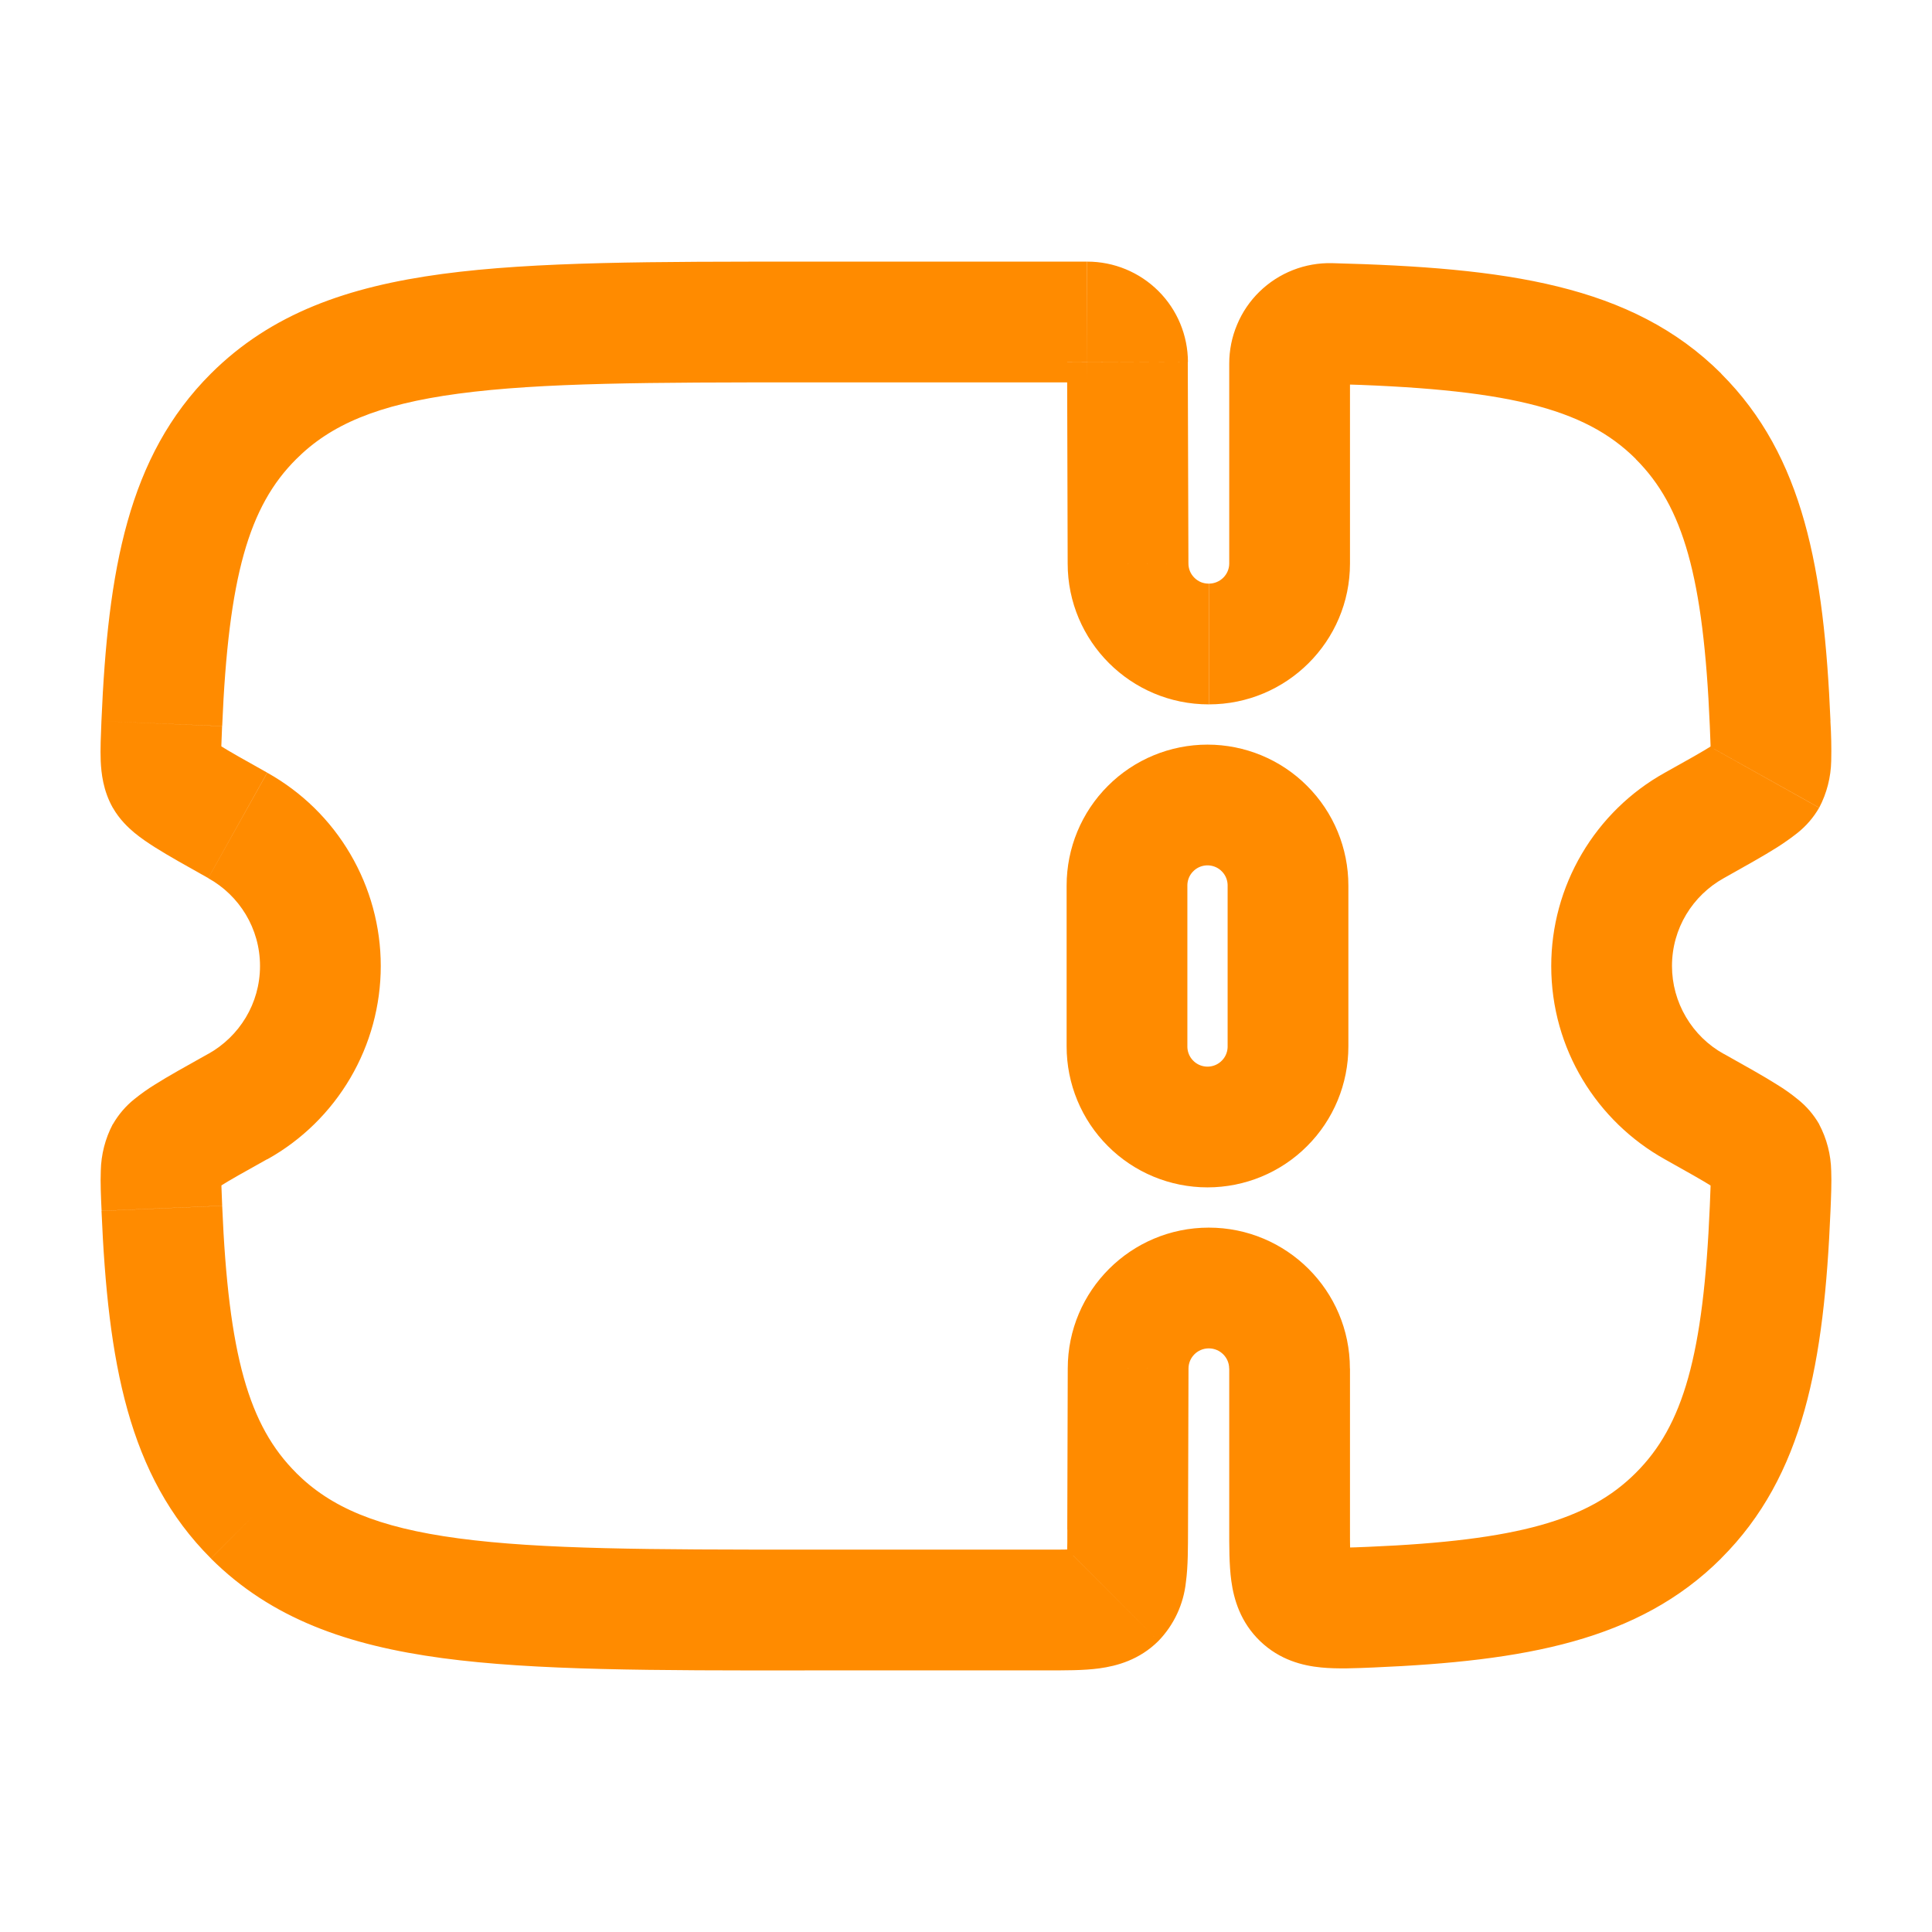
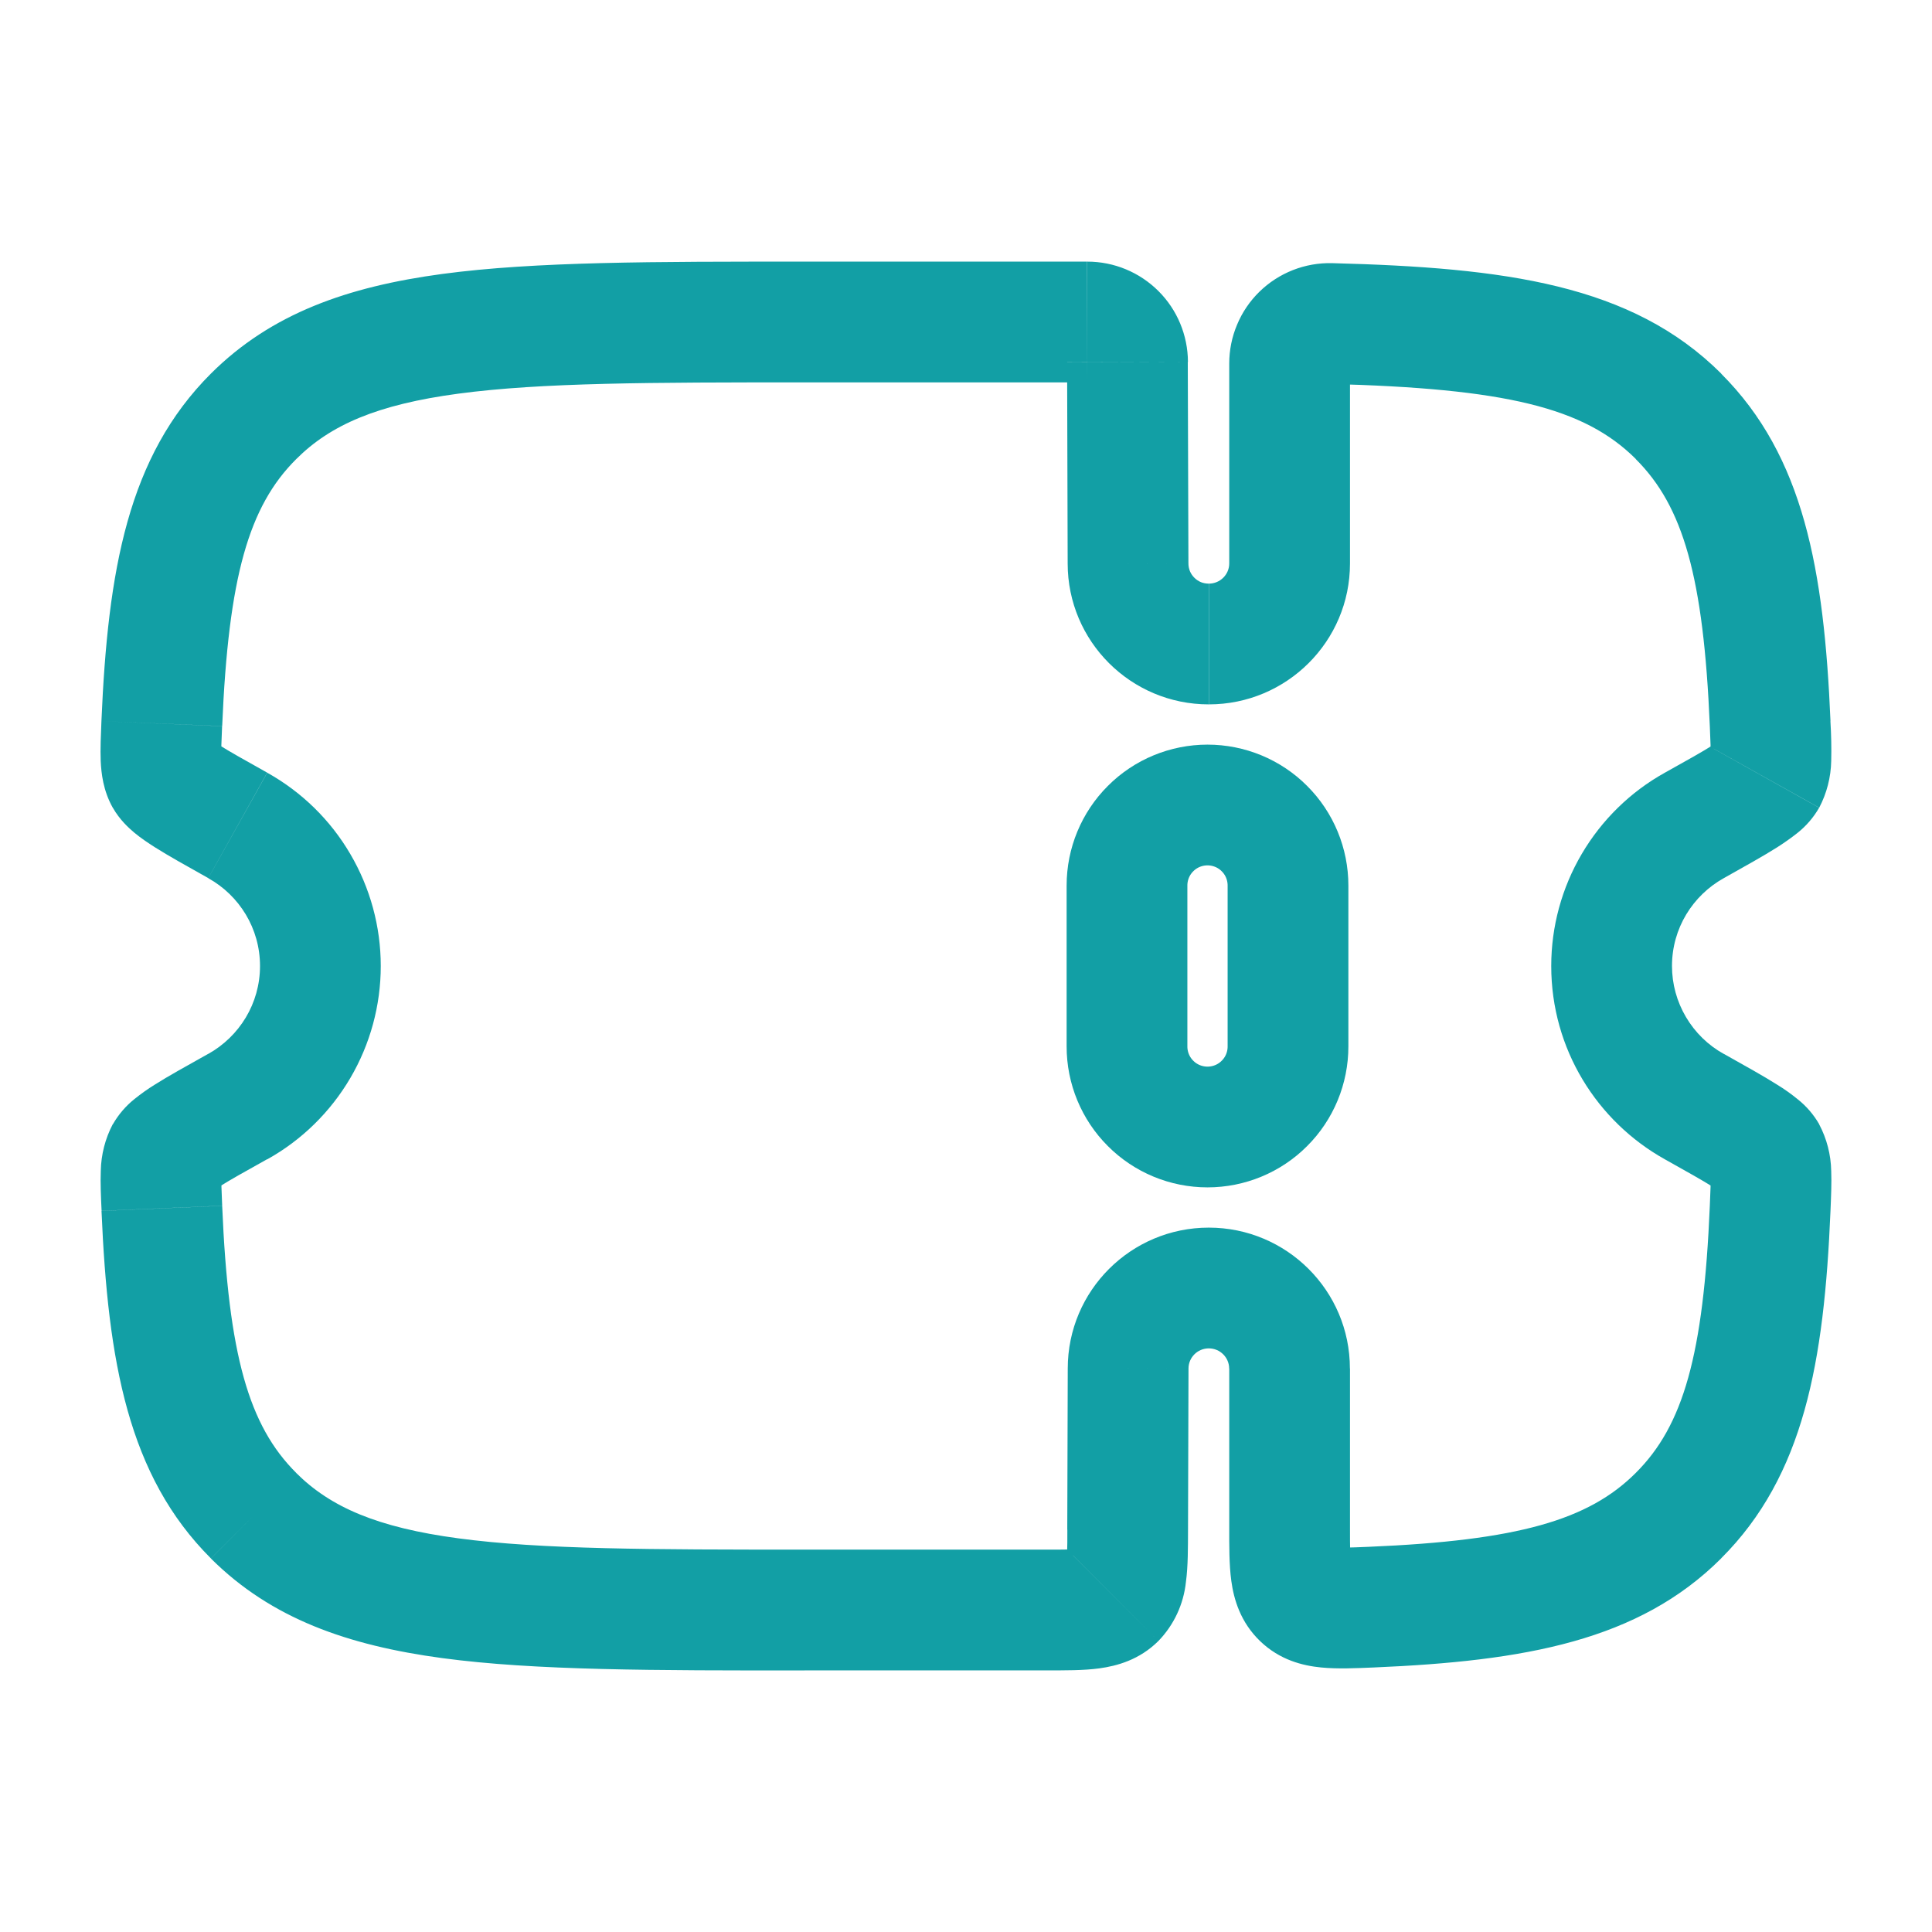
<svg xmlns="http://www.w3.org/2000/svg" width="24" height="24" viewBox="0 0 24 24" fill="none">
-   <path d="M14 11C14 10.735 14.105 10.48 14.293 10.293C14.48 10.105 14.735 10 15 10C15.265 10 15.52 10.105 15.707 10.293C15.895 10.48 16 10.735 16 11V13C16 13.265 15.895 13.52 15.707 13.707C15.52 13.895 15.265 14 15 14C14.735 14 14.48 13.895 14.293 13.707C14.105 13.52 14 13.265 14 13V11Z" stroke="#FF8B00" stroke-width="1.5" />
-   <path d="M14.014 17L14.764 17.002V17H14.014ZM14.014 7H14.764V6.998L14.014 7ZM14.758 19.005L14.764 17.002L13.264 16.998L13.258 19.001L14.758 19.005ZM15.016 16.75C15.157 16.75 15.269 16.864 15.269 17H16.769C16.769 16.032 15.982 15.25 15.016 15.25V16.75ZM15.016 15.25C14.05 15.25 13.264 16.032 13.264 17H14.764C14.764 16.864 14.875 16.75 15.016 16.75V15.25ZM9.995 4.75H13.505V3.25H9.995V4.75ZM13.008 19.25H9.995V20.75H13.008V19.25ZM9.995 19.25C8.084 19.25 6.725 19.248 5.695 19.11C4.685 18.975 4.104 18.721 3.679 18.297L2.62 19.36C3.37 20.108 4.322 20.44 5.496 20.598C6.65 20.753 8.126 20.751 9.996 20.751L9.995 19.25ZM9.995 3.25C8.125 3.25 6.649 3.248 5.495 3.403C4.321 3.561 3.37 3.893 2.62 4.641L3.68 5.703C4.104 5.279 4.686 5.025 5.695 4.89C6.725 4.752 8.084 4.75 9.995 4.75V3.25ZM2.587 10.909C2.973 11.124 3.23 11.533 3.23 12H4.73C4.73 11.511 4.599 11.03 4.351 10.608C4.104 10.186 3.748 9.838 3.32 9.599L2.587 10.909ZM2.76 9.02C2.838 7.164 3.091 6.289 3.68 5.703L2.62 4.641C1.59 5.669 1.34 7.08 1.26 8.958L2.76 9.02ZM3.23 12C3.23 12.467 2.973 12.876 2.587 13.092L3.319 14.402C3.747 14.164 4.103 13.815 4.351 13.393C4.599 12.971 4.73 12.49 4.73 12H3.23ZM1.261 15.042C1.341 16.918 1.591 18.332 2.62 19.359L3.68 18.297C3.091 17.711 2.838 16.835 2.76 14.979L1.261 15.042ZM20.77 12C20.77 11.533 21.027 11.124 21.413 10.909L20.681 9.599C20.253 9.837 19.897 10.186 19.649 10.608C19.401 11.03 19.27 11.51 19.27 12H20.77ZM22.739 8.958C22.659 7.082 22.409 5.668 21.38 4.641L20.32 5.703C20.908 6.289 21.162 7.165 21.24 9.021L22.739 8.958ZM21.413 13.092C21.218 12.984 21.056 12.825 20.943 12.633C20.83 12.441 20.77 12.223 20.77 12H19.27C19.27 13.034 19.841 13.932 20.681 14.401L21.413 13.092ZM21.24 14.979C21.162 16.835 20.909 17.711 20.32 18.297L21.38 19.359C22.41 18.332 22.66 16.919 22.739 15.042L21.24 14.979ZM20.681 14.401C20.965 14.56 21.151 14.664 21.276 14.743C21.338 14.782 21.366 14.803 21.374 14.809C21.388 14.821 21.337 14.785 21.289 14.699L22.599 13.966C22.53 13.846 22.439 13.74 22.33 13.654C22.25 13.589 22.165 13.528 22.076 13.474C21.909 13.368 21.68 13.241 21.413 13.091L20.681 14.401ZM22.739 15.042C22.746 14.871 22.754 14.694 22.748 14.546C22.744 14.344 22.693 14.145 22.598 13.966L21.289 14.698C21.239 14.608 21.246 14.546 21.249 14.612C21.25 14.639 21.25 14.683 21.249 14.746L21.24 14.979L22.739 15.042ZM21.413 10.909C21.68 10.759 21.909 10.632 22.076 10.526C22.164 10.47 22.249 10.41 22.33 10.346C22.438 10.26 22.529 10.154 22.598 10.034L21.289 9.302C21.337 9.215 21.388 9.179 21.373 9.191C21.342 9.215 21.31 9.237 21.276 9.257C21.151 9.337 20.966 9.44 20.681 9.599L21.413 10.909ZM21.24 9.021L21.249 9.253C21.25 9.316 21.25 9.36 21.249 9.387C21.246 9.453 21.239 9.391 21.289 9.301L22.599 10.033C22.693 9.854 22.744 9.655 22.748 9.453C22.752 9.288 22.748 9.122 22.738 8.957L21.24 9.021ZM2.587 13.091C2.32 13.241 2.091 13.367 1.924 13.473C1.836 13.527 1.751 13.588 1.67 13.653C1.562 13.739 1.471 13.846 1.402 13.966L2.711 14.697C2.663 14.784 2.612 14.82 2.626 14.808C2.635 14.801 2.662 14.781 2.724 14.742C2.849 14.662 3.034 14.559 3.319 14.4L2.587 13.091ZM2.76 14.978L2.751 14.745C2.75 14.7 2.75 14.656 2.751 14.611C2.754 14.545 2.761 14.607 2.711 14.697L1.401 13.965C1.307 14.144 1.256 14.343 1.252 14.545C1.246 14.693 1.254 14.87 1.262 15.041L2.76 14.978ZM3.319 9.598C3.035 9.439 2.849 9.335 2.724 9.256C2.69 9.236 2.657 9.214 2.626 9.19C2.612 9.178 2.663 9.214 2.711 9.3L1.401 10.033C1.485 10.181 1.596 10.283 1.67 10.345C1.75 10.411 1.839 10.471 1.924 10.525C2.091 10.631 2.32 10.758 2.587 10.908L3.319 9.598ZM1.26 8.958C1.253 9.129 1.245 9.306 1.251 9.454C1.258 9.604 1.281 9.821 1.401 10.034L2.711 9.302C2.761 9.392 2.753 9.454 2.75 9.388C2.749 9.343 2.749 9.299 2.75 9.254L2.759 9.021L1.26 8.958ZM14.763 6.998L14.755 4.496L13.256 4.501L13.263 7.002L14.763 6.998ZM15.015 7.25C14.982 7.25 14.949 7.244 14.919 7.232C14.888 7.219 14.861 7.201 14.837 7.177C14.814 7.154 14.795 7.127 14.782 7.096C14.77 7.066 14.763 7.033 14.763 7H13.263C13.263 7.968 14.049 8.75 15.015 8.75V7.25ZM15.27 7C15.27 7.136 15.158 7.25 15.017 7.25V8.75C15.983 8.75 16.77 7.968 16.77 7H15.27ZM15.27 4.516V7H16.77V4.516H15.27ZM16.51 4.769C18.698 4.825 19.679 5.061 20.322 5.703L21.382 4.641C20.269 3.531 18.695 3.325 16.548 3.269L16.51 4.769ZM16.77 4.516C16.77 4.656 16.654 4.772 16.51 4.769L16.548 3.269C16.382 3.265 16.216 3.294 16.061 3.355C15.906 3.416 15.765 3.507 15.646 3.623C15.527 3.739 15.432 3.878 15.368 4.032C15.303 4.185 15.27 4.35 15.27 4.516H16.77ZM13.505 4.75C13.439 4.75 13.377 4.723 13.33 4.676C13.283 4.63 13.257 4.566 13.257 4.5L14.757 4.496C14.756 4.165 14.624 3.848 14.39 3.615C14.155 3.381 13.838 3.25 13.507 3.25L13.505 4.75ZM17.065 20.714C18.94 20.634 20.354 20.384 21.381 19.359L20.32 18.297C19.734 18.883 18.857 19.137 17.003 19.215L17.065 20.714ZM15.27 17V18.977H16.77V17H15.27ZM13.259 19C13.259 19.121 13.259 19.214 13.256 19.293C13.254 19.373 13.25 19.419 13.246 19.448C13.242 19.477 13.241 19.467 13.252 19.438C13.271 19.395 13.298 19.356 13.331 19.323L14.39 20.385C14.583 20.186 14.703 19.928 14.732 19.652C14.759 19.455 14.757 19.219 14.758 19.005L13.259 19ZM13.008 20.75C13.222 20.75 13.459 20.752 13.656 20.725C13.875 20.695 14.154 20.62 14.39 20.385L13.33 19.323C13.364 19.29 13.404 19.264 13.447 19.245C13.475 19.233 13.485 19.235 13.457 19.238C13.405 19.243 13.353 19.247 13.301 19.248C13.221 19.25 13.128 19.25 13.008 19.25V20.75ZM17.003 19.215C16.883 19.22 16.79 19.224 16.711 19.225C16.632 19.226 16.586 19.225 16.559 19.222C16.532 19.219 16.544 19.217 16.574 19.229C16.611 19.243 16.654 19.269 16.693 19.305L15.655 20.388C15.899 20.622 16.184 20.692 16.412 20.714C16.614 20.734 16.851 20.723 17.065 20.714L17.003 19.215ZM15.27 18.977C15.27 19.195 15.268 19.437 15.296 19.64C15.327 19.866 15.408 20.151 15.655 20.388L16.693 19.305C16.733 19.343 16.759 19.386 16.775 19.422C16.787 19.452 16.785 19.462 16.782 19.434C16.777 19.381 16.773 19.328 16.772 19.275C16.77 19.195 16.77 19.1 16.77 18.977H15.27Z" fill="#FF8B00" />
+   <path d="M14 11C14 10.735 14.105 10.48 14.293 10.293C14.48 10.105 14.735 10 15 10C15.265 10 15.52 10.105 15.707 10.293C15.895 10.48 16 10.735 16 11V13C16 13.265 15.895 13.52 15.707 13.707C15.52 13.895 15.265 14 15 14C14.735 14 14.48 13.895 14.293 13.707C14.105 13.52 14 13.265 14 13V11Z" stroke="#129fa5" stroke-width="1.5" />
+   <path d="M14.014 17L14.764 17.002V17H14.014ZM14.014 7H14.764V6.998L14.014 7ZM14.758 19.005L14.764 17.002L13.264 16.998L13.258 19.001L14.758 19.005ZM15.016 16.75C15.157 16.75 15.269 16.864 15.269 17H16.769C16.769 16.032 15.982 15.25 15.016 15.25V16.75ZM15.016 15.25C14.05 15.25 13.264 16.032 13.264 17H14.764C14.764 16.864 14.875 16.75 15.016 16.75V15.25ZM9.995 4.75H13.505V3.25H9.995V4.75ZM13.008 19.25H9.995V20.75H13.008V19.25ZM9.995 19.25C8.084 19.25 6.725 19.248 5.695 19.11C4.685 18.975 4.104 18.721 3.679 18.297L2.62 19.36C3.37 20.108 4.322 20.44 5.496 20.598C6.65 20.753 8.126 20.751 9.996 20.751L9.995 19.25ZM9.995 3.25C8.125 3.25 6.649 3.248 5.495 3.403C4.321 3.561 3.37 3.893 2.62 4.641L3.68 5.703C4.104 5.279 4.686 5.025 5.695 4.89C6.725 4.752 8.084 4.75 9.995 4.75V3.25ZM2.587 10.909C2.973 11.124 3.23 11.533 3.23 12H4.73C4.73 11.511 4.599 11.03 4.351 10.608C4.104 10.186 3.748 9.838 3.32 9.599L2.587 10.909ZM2.76 9.02C2.838 7.164 3.091 6.289 3.68 5.703L2.62 4.641C1.59 5.669 1.34 7.08 1.26 8.958L2.76 9.02ZM3.23 12C3.23 12.467 2.973 12.876 2.587 13.092L3.319 14.402C3.747 14.164 4.103 13.815 4.351 13.393C4.599 12.971 4.73 12.49 4.73 12H3.23ZM1.261 15.042C1.341 16.918 1.591 18.332 2.62 19.359L3.68 18.297C3.091 17.711 2.838 16.835 2.76 14.979L1.261 15.042ZM20.77 12C20.77 11.533 21.027 11.124 21.413 10.909L20.681 9.599C20.253 9.837 19.897 10.186 19.649 10.608C19.401 11.03 19.27 11.51 19.27 12H20.77ZM22.739 8.958C22.659 7.082 22.409 5.668 21.38 4.641L20.32 5.703C20.908 6.289 21.162 7.165 21.24 9.021L22.739 8.958ZM21.413 13.092C21.218 12.984 21.056 12.825 20.943 12.633C20.83 12.441 20.77 12.223 20.77 12H19.27C19.27 13.034 19.841 13.932 20.681 14.401L21.413 13.092ZM21.24 14.979C21.162 16.835 20.909 17.711 20.32 18.297L21.38 19.359C22.41 18.332 22.66 16.919 22.739 15.042L21.24 14.979ZM20.681 14.401C20.965 14.56 21.151 14.664 21.276 14.743C21.338 14.782 21.366 14.803 21.374 14.809C21.388 14.821 21.337 14.785 21.289 14.699L22.599 13.966C22.53 13.846 22.439 13.74 22.33 13.654C22.25 13.589 22.165 13.528 22.076 13.474C21.909 13.368 21.68 13.241 21.413 13.091L20.681 14.401ZM22.739 15.042C22.746 14.871 22.754 14.694 22.748 14.546C22.744 14.344 22.693 14.145 22.598 13.966L21.289 14.698C21.239 14.608 21.246 14.546 21.249 14.612C21.25 14.639 21.25 14.683 21.249 14.746L21.24 14.979L22.739 15.042ZM21.413 10.909C21.68 10.759 21.909 10.632 22.076 10.526C22.164 10.47 22.249 10.41 22.33 10.346C22.438 10.26 22.529 10.154 22.598 10.034L21.289 9.302C21.337 9.215 21.388 9.179 21.373 9.191C21.342 9.215 21.31 9.237 21.276 9.257C21.151 9.337 20.966 9.44 20.681 9.599L21.413 10.909ZM21.24 9.021L21.249 9.253C21.25 9.316 21.25 9.36 21.249 9.387C21.246 9.453 21.239 9.391 21.289 9.301L22.599 10.033C22.693 9.854 22.744 9.655 22.748 9.453C22.752 9.288 22.748 9.122 22.738 8.957L21.24 9.021ZM2.587 13.091C2.32 13.241 2.091 13.367 1.924 13.473C1.836 13.527 1.751 13.588 1.67 13.653C1.562 13.739 1.471 13.846 1.402 13.966L2.711 14.697C2.663 14.784 2.612 14.82 2.626 14.808C2.635 14.801 2.662 14.781 2.724 14.742C2.849 14.662 3.034 14.559 3.319 14.4L2.587 13.091ZM2.76 14.978L2.751 14.745C2.75 14.7 2.75 14.656 2.751 14.611C2.754 14.545 2.761 14.607 2.711 14.697L1.401 13.965C1.307 14.144 1.256 14.343 1.252 14.545C1.246 14.693 1.254 14.87 1.262 15.041L2.76 14.978ZM3.319 9.598C3.035 9.439 2.849 9.335 2.724 9.256C2.69 9.236 2.657 9.214 2.626 9.19C2.612 9.178 2.663 9.214 2.711 9.3L1.401 10.033C1.485 10.181 1.596 10.283 1.67 10.345C1.75 10.411 1.839 10.471 1.924 10.525C2.091 10.631 2.32 10.758 2.587 10.908L3.319 9.598ZM1.26 8.958C1.253 9.129 1.245 9.306 1.251 9.454C1.258 9.604 1.281 9.821 1.401 10.034L2.711 9.302C2.761 9.392 2.753 9.454 2.75 9.388C2.749 9.343 2.749 9.299 2.75 9.254L2.759 9.021L1.26 8.958ZM14.763 6.998L14.755 4.496L13.256 4.501L13.263 7.002L14.763 6.998ZM15.015 7.25C14.982 7.25 14.949 7.244 14.919 7.232C14.888 7.219 14.861 7.201 14.837 7.177C14.814 7.154 14.795 7.127 14.782 7.096C14.77 7.066 14.763 7.033 14.763 7H13.263C13.263 7.968 14.049 8.75 15.015 8.75V7.25ZM15.27 7C15.27 7.136 15.158 7.25 15.017 7.25V8.75C15.983 8.75 16.77 7.968 16.77 7H15.27ZM15.27 4.516V7H16.77V4.516H15.27ZM16.51 4.769C18.698 4.825 19.679 5.061 20.322 5.703L21.382 4.641C20.269 3.531 18.695 3.325 16.548 3.269L16.51 4.769ZM16.77 4.516C16.77 4.656 16.654 4.772 16.51 4.769L16.548 3.269C16.382 3.265 16.216 3.294 16.061 3.355C15.906 3.416 15.765 3.507 15.646 3.623C15.527 3.739 15.432 3.878 15.368 4.032C15.303 4.185 15.27 4.35 15.27 4.516H16.77ZM13.505 4.75C13.439 4.75 13.377 4.723 13.33 4.676C13.283 4.63 13.257 4.566 13.257 4.5L14.757 4.496C14.756 4.165 14.624 3.848 14.39 3.615C14.155 3.381 13.838 3.25 13.507 3.25L13.505 4.75ZM17.065 20.714C18.94 20.634 20.354 20.384 21.381 19.359L20.32 18.297C19.734 18.883 18.857 19.137 17.003 19.215L17.065 20.714ZM15.27 17V18.977H16.77V17H15.27ZM13.259 19C13.259 19.121 13.259 19.214 13.256 19.293C13.254 19.373 13.25 19.419 13.246 19.448C13.242 19.477 13.241 19.467 13.252 19.438C13.271 19.395 13.298 19.356 13.331 19.323L14.39 20.385C14.583 20.186 14.703 19.928 14.732 19.652C14.759 19.455 14.757 19.219 14.758 19.005L13.259 19ZM13.008 20.75C13.222 20.75 13.459 20.752 13.656 20.725C13.875 20.695 14.154 20.62 14.39 20.385L13.33 19.323C13.364 19.29 13.404 19.264 13.447 19.245C13.475 19.233 13.485 19.235 13.457 19.238C13.405 19.243 13.353 19.247 13.301 19.248C13.221 19.25 13.128 19.25 13.008 19.25V20.75ZM17.003 19.215C16.883 19.22 16.79 19.224 16.711 19.225C16.632 19.226 16.586 19.225 16.559 19.222C16.532 19.219 16.544 19.217 16.574 19.229C16.611 19.243 16.654 19.269 16.693 19.305L15.655 20.388C15.899 20.622 16.184 20.692 16.412 20.714C16.614 20.734 16.851 20.723 17.065 20.714L17.003 19.215ZM15.27 18.977C15.27 19.195 15.268 19.437 15.296 19.64C15.327 19.866 15.408 20.151 15.655 20.388L16.693 19.305C16.733 19.343 16.759 19.386 16.775 19.422C16.787 19.452 16.785 19.462 16.782 19.434C16.777 19.381 16.773 19.328 16.772 19.275C16.77 19.195 16.77 19.1 16.77 18.977H15.27Z" fill="#129fa5" />
</svg>
